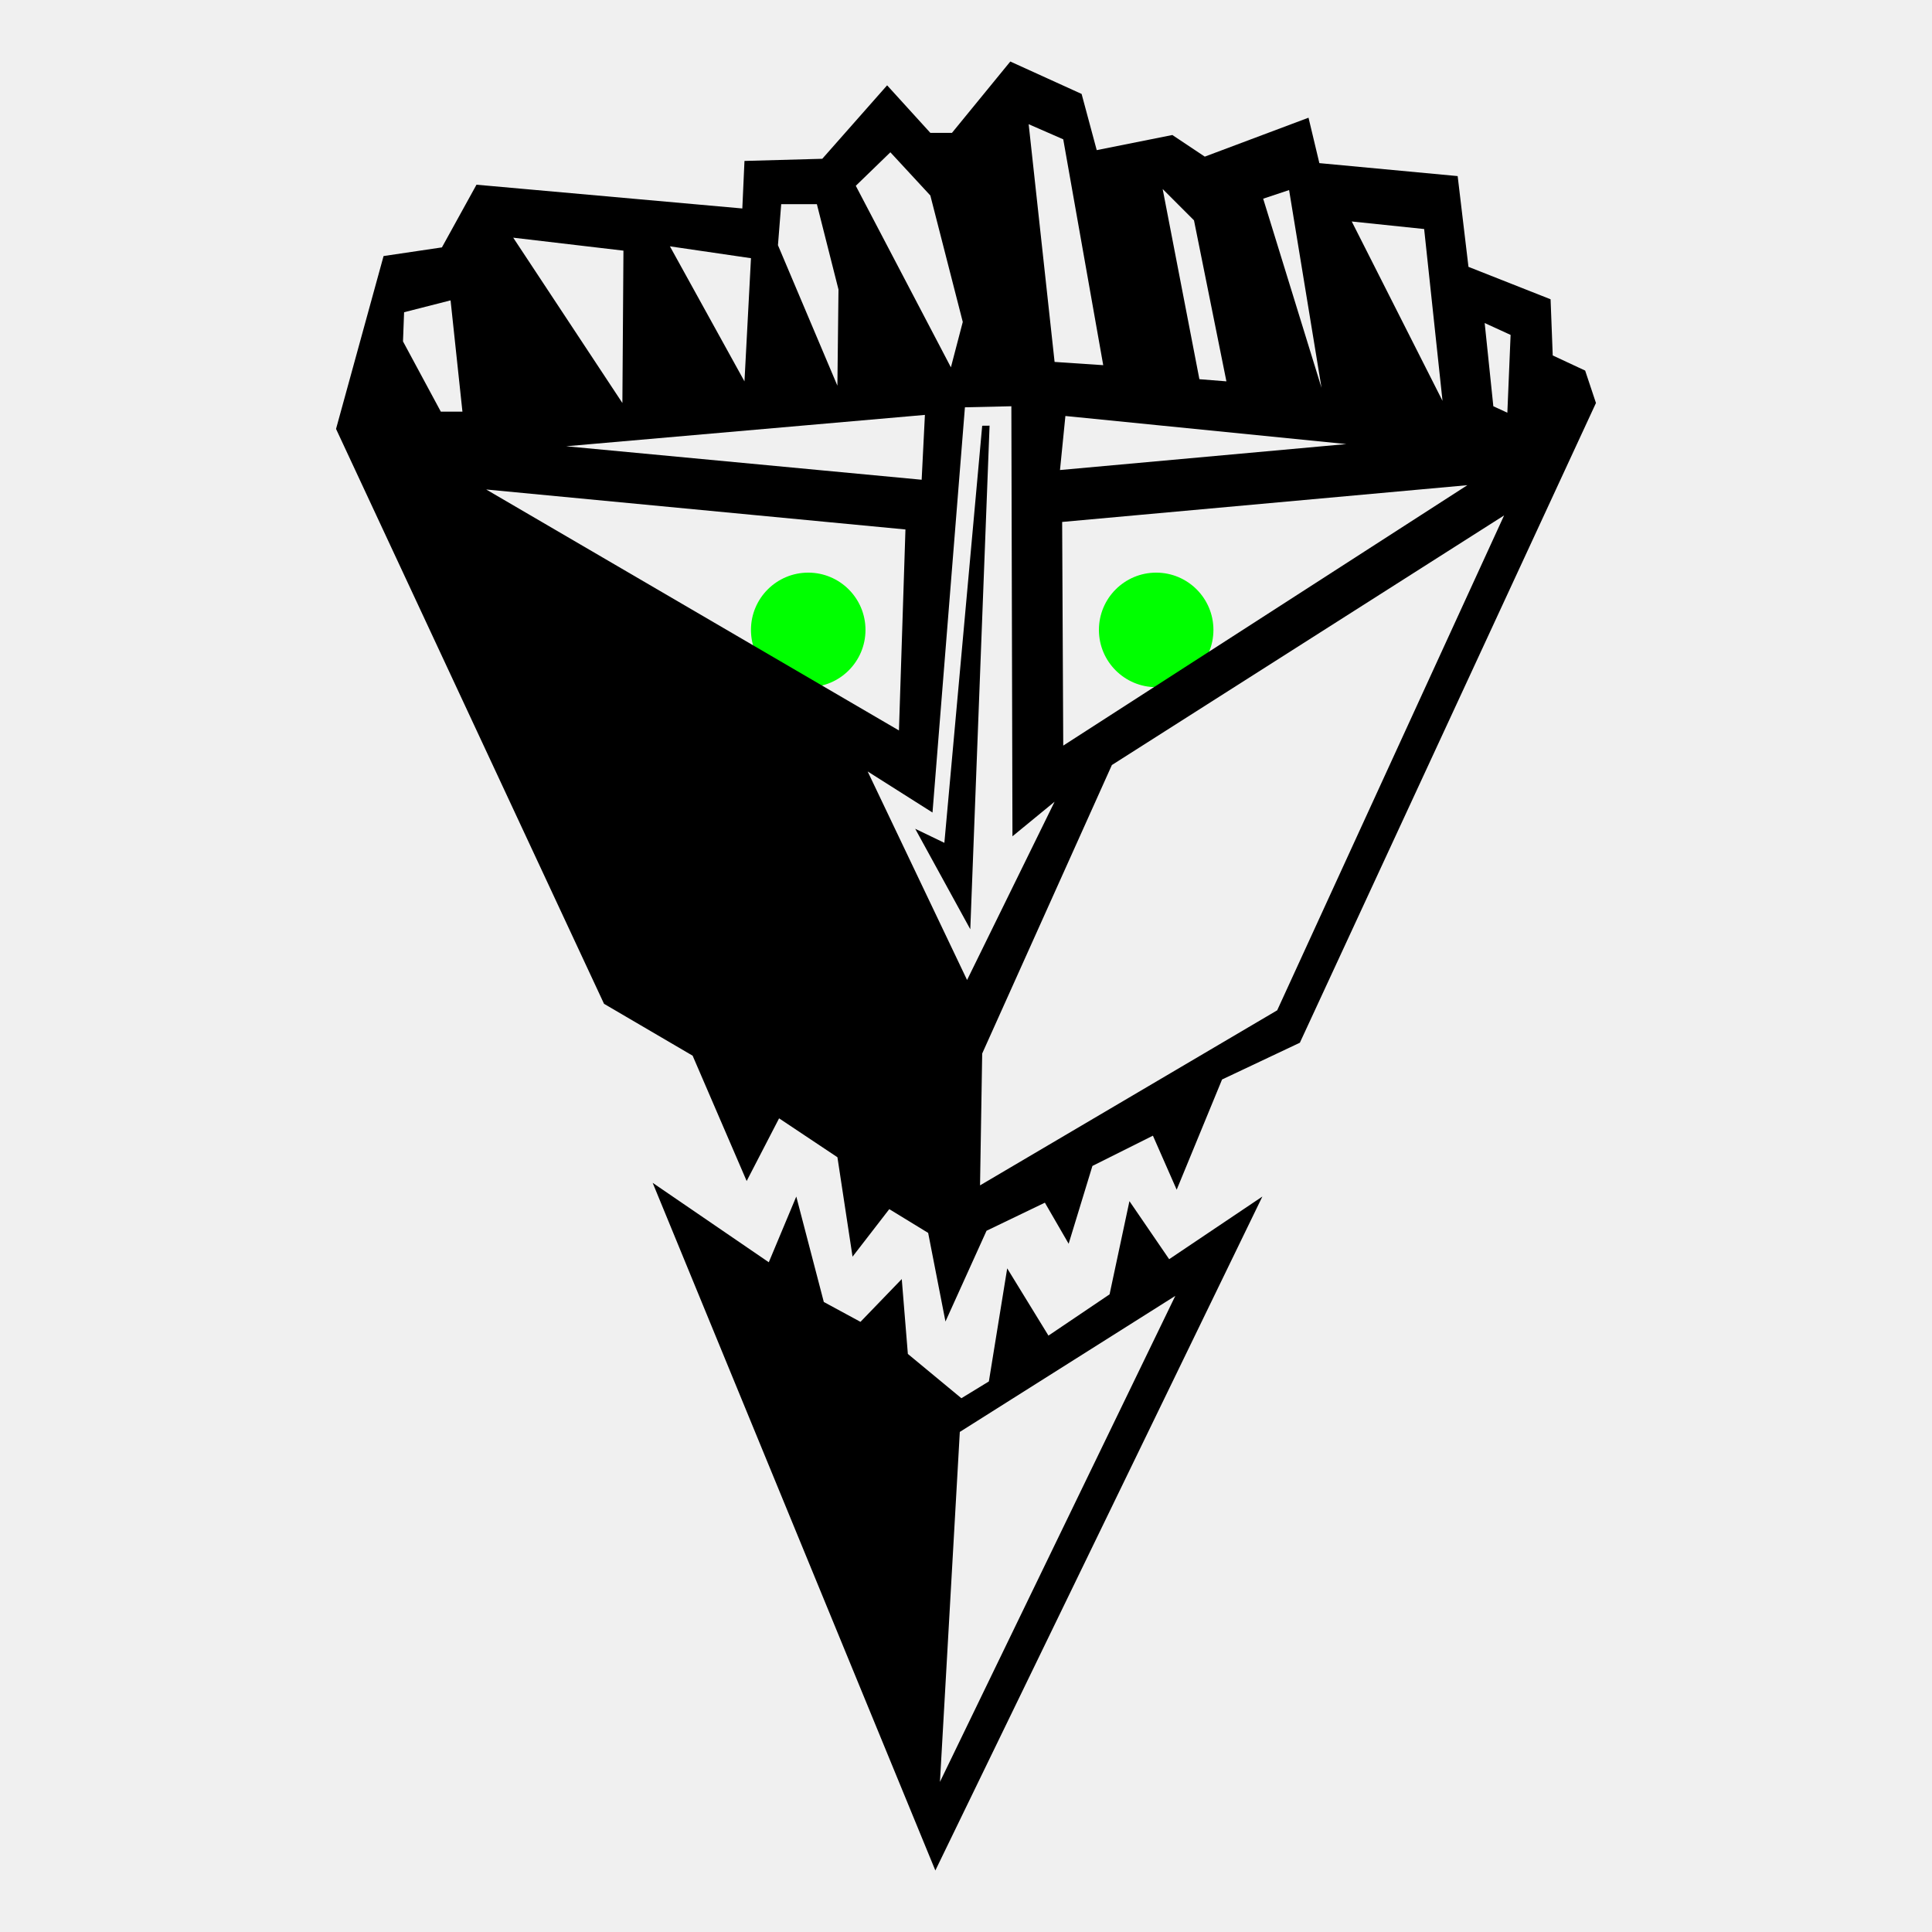
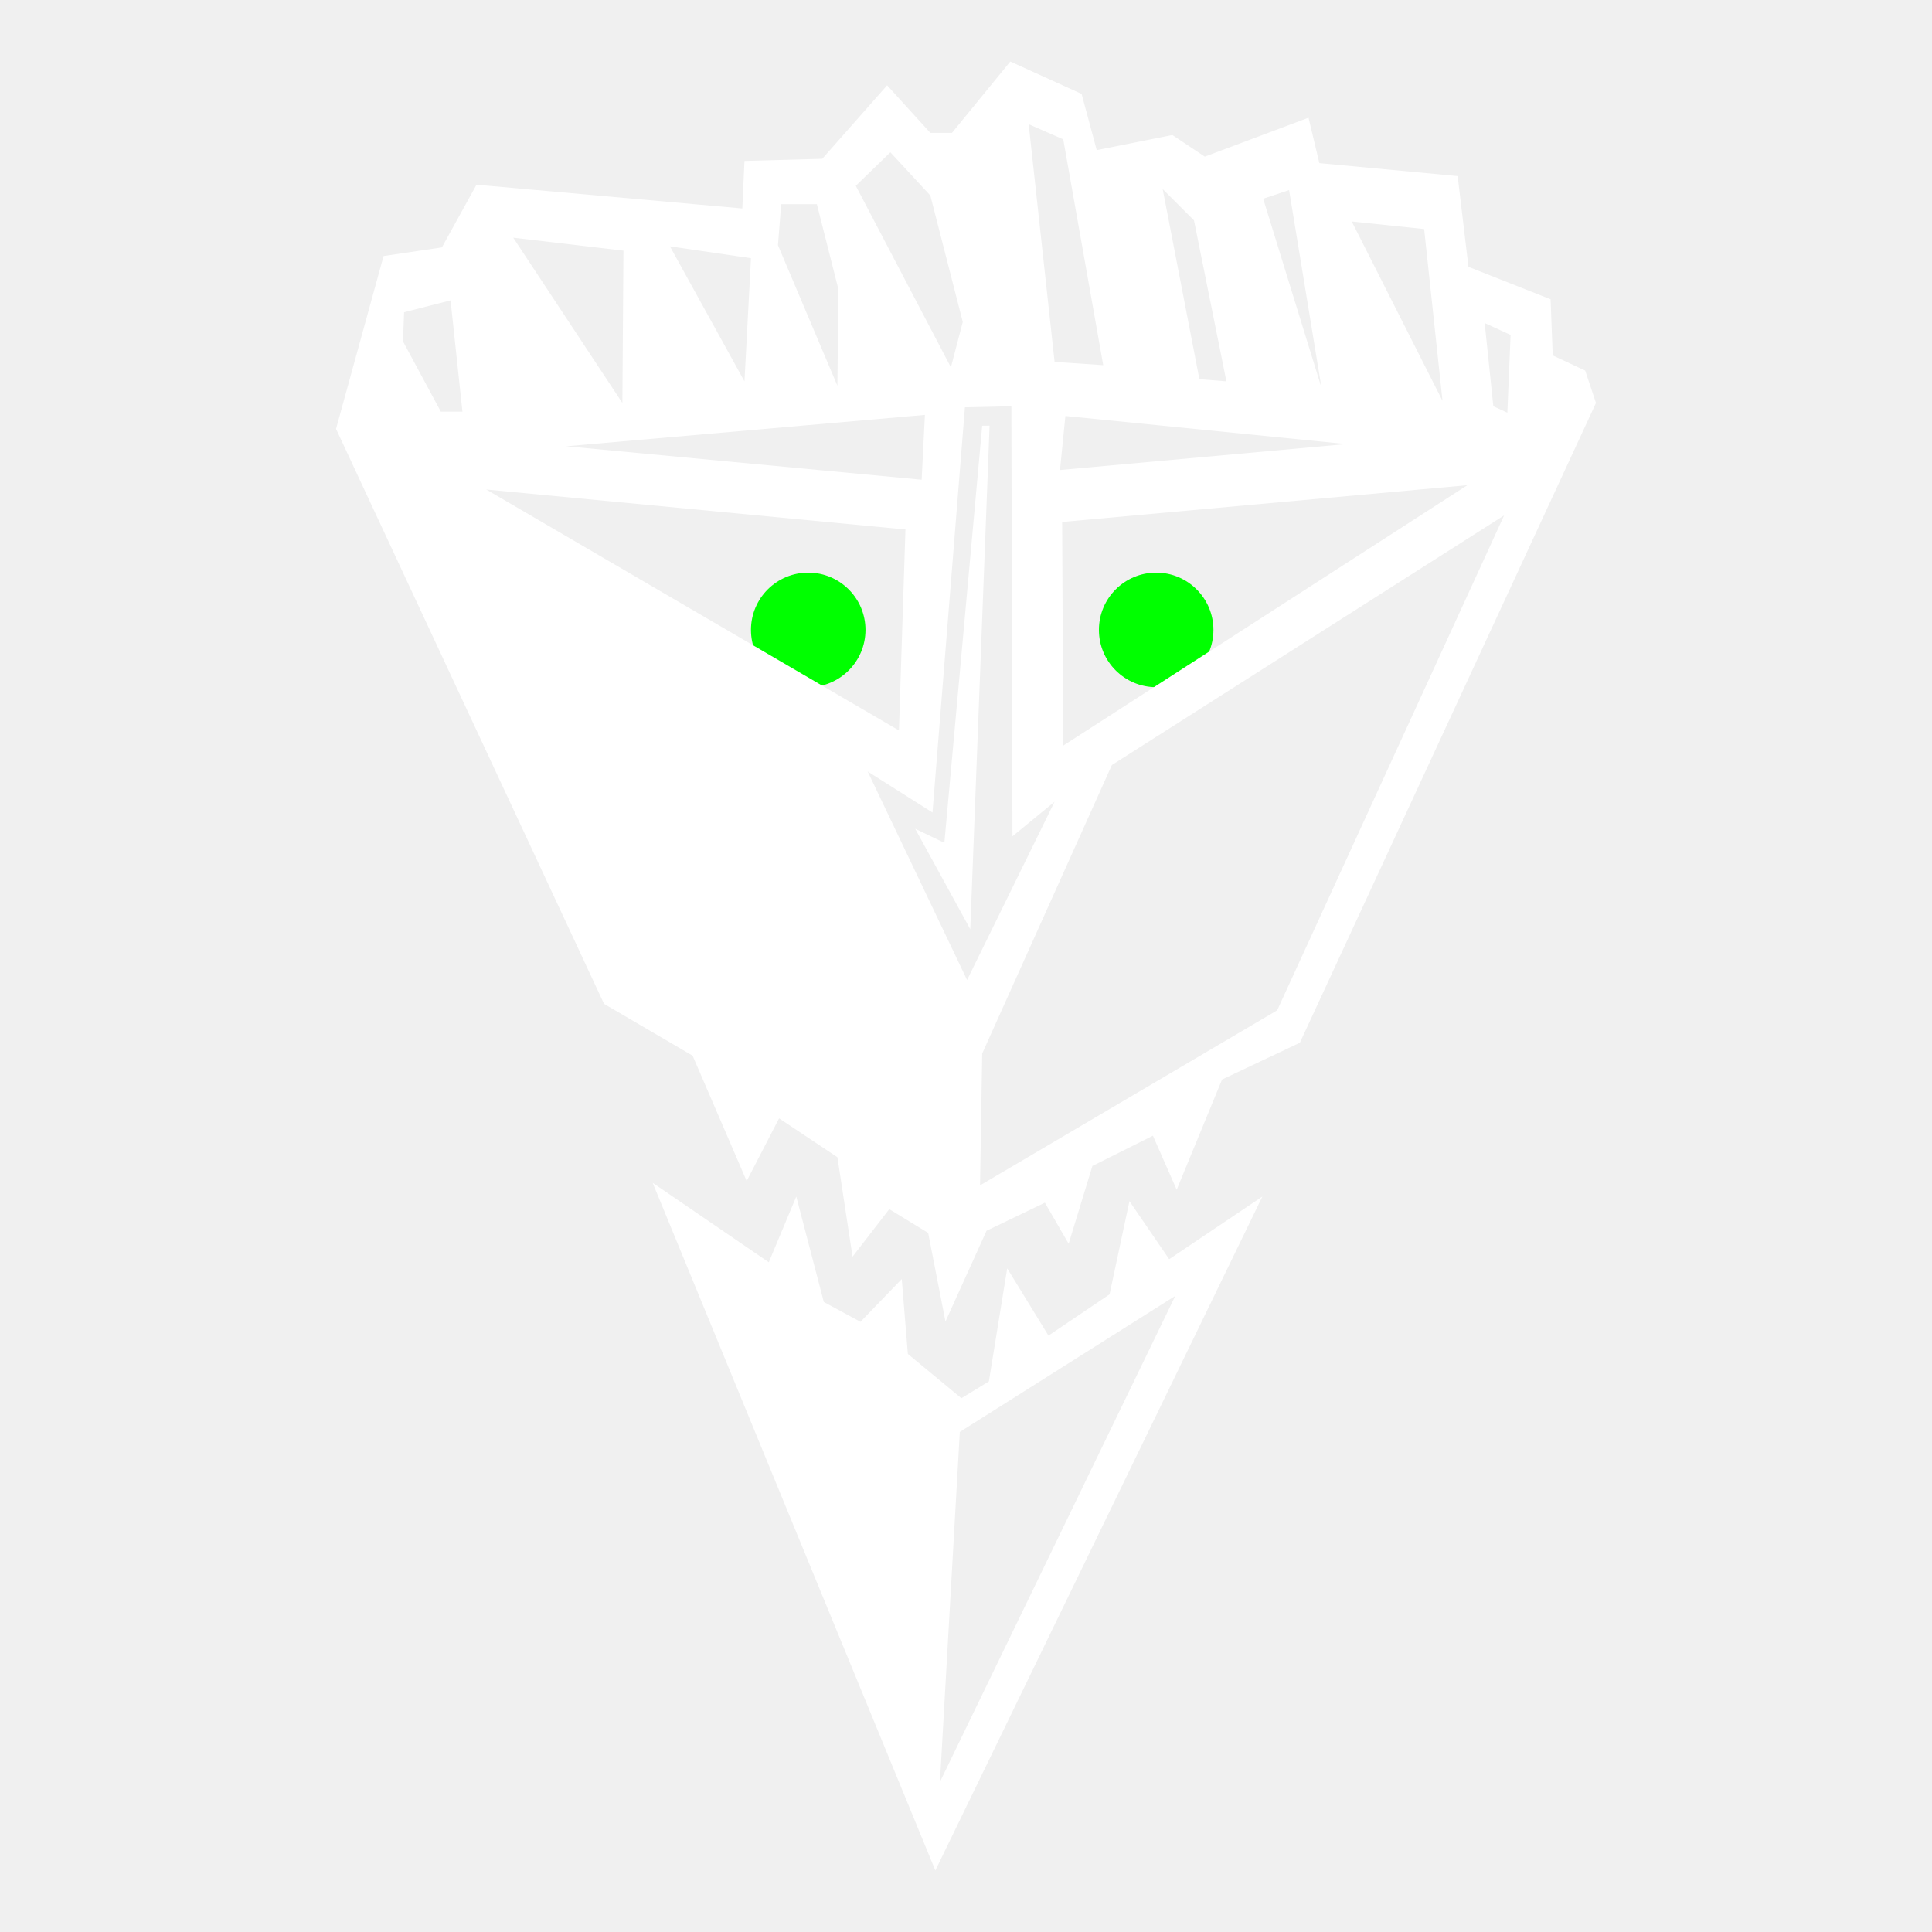
<svg xmlns="http://www.w3.org/2000/svg" width="200" height="200" viewBox="0 0 52.917 52.917" version="1.1" id="svg5">
  <defs id="defs8" />
  <g id="layer1">
    <path id="path2565" fill="#00ff00" d="M 83.668 59.279 A 5.929 5.929 0 0 0 77.74 65.209 A 5.929 5.929 0 0 0 83.668 71.137 A 5.929 5.929 0 0 0 89.596 65.209 A 5.929 5.929 0 0 0 83.668 59.279 z M 119.688 59.279 A 5.929 5.929 0 0 0 113.76 65.209 A 5.929 5.929 0 0 0 119.688 71.137 A 5.929 5.929 0 0 0 125.615 65.209 A 5.929 5.929 0 0 0 119.688 59.279 z " transform="scale(0.2645833)" />
-     <path id="path869" fill="currentColor" d="M 27.672,1.685 26.074,3.639 h -0.592 l -1.184,-1.302 -1.776,2.012 -2.131,0.059 -0.059,1.302 -7.281,-0.651 -0.947,1.717 -1.598,0.237 -1.302,4.735 7.34,15.746 2.427,1.421 1.48,3.433 0.888,-1.717 1.598,1.066 0.414,2.723 1.006,-1.302 1.065,0.651 0.474,2.427 1.125,-2.486 1.598,-0.769 0.651,1.125 0.651,-2.131 1.657,-0.829 0.651,1.48 1.243,-3.019 2.131,-1.007 L 43.713,11.038 43.417,10.15 42.529,9.736 42.47,8.197 40.221,7.309 39.925,4.823 36.137,4.468 35.84,3.224 32.999,4.29 32.111,3.698 30.039,4.112 29.625,2.573 Z m 0.503,1.717 0.947,0.414 1.095,6.186 -1.332,-0.089 z m -3.788,0.769 1.095,1.184 0.888,3.463 -0.325,1.243 -2.605,-4.972 z m 7.458,1.006 0.858,0.858 0.888,4.41 -0.74,-0.059 z m 3.463,0.029 0.888,5.416 -1.598,-5.18 z M 21.397,5.592 h 0.977 l 0.592,2.338 -0.03,2.634 -1.628,-3.848 z m 15.627,0.474 1.983,0.207 0.503,4.706 z m -22.967,0.444 3.019,0.355 -0.029,4.173 z m 4.292,0.237 2.22,0.325 -0.178,3.374 z m -6.008,1.48 0.325,3.048 H 12.074 L 11.038,9.351 11.068,8.552 Z M 40.665,8.848 41.375,9.173 41.286,11.304 40.902,11.127 Z m -12.964,2.279 0.03,11.779 1.154,-0.947 -2.397,4.883 -2.723,-5.712 1.776,1.125 0.888,-11.099 z m -2.368,0.237 -0.089,1.776 -9.737,-0.917 z m 3.848,0.03 7.695,0.769 -7.843,0.711 z m -2.077,0.265 -0.202,0.002 -1.036,11.424 -0.799,-0.385 1.509,2.752 z m 13.087,1.63 -11.069,7.133 -0.03,-6.126 z m -26.874,0.118 11.483,1.095 -0.178,5.505 z m 27.88,0.71 -6.215,13.555 -8.139,4.795 0.059,-3.611 3.552,-7.902 z m -23.321,18.28 7.743,18.835 8.957,-18.459 -2.553,1.716 -1.088,-1.59 -0.544,2.553 -1.674,1.13 -1.13,-1.842 -0.502,3.097 -0.753,0.46 L 24.866,37.084 24.699,35.033 23.568,36.205 22.564,35.661 21.81,32.773 21.057,34.573 Z m 14.315,3.097 -6.446,13.311 0.544,-9.585 z" />
+     <path id="path869" fill="#ffffff" d="M 27.672,1.685 26.074,3.639 h -0.592 l -1.184,-1.302 -1.776,2.012 -2.131,0.059 -0.059,1.302 -7.281,-0.651 -0.947,1.717 -1.598,0.237 -1.302,4.735 7.34,15.746 2.427,1.421 1.48,3.433 0.888,-1.717 1.598,1.066 0.414,2.723 1.006,-1.302 1.065,0.651 0.474,2.427 1.125,-2.486 1.598,-0.769 0.651,1.125 0.651,-2.131 1.657,-0.829 0.651,1.48 1.243,-3.019 2.131,-1.007 L 43.713,11.038 43.417,10.15 42.529,9.736 42.47,8.197 40.221,7.309 39.925,4.823 36.137,4.468 35.84,3.224 32.999,4.29 32.111,3.698 30.039,4.112 29.625,2.573 Z m 0.503,1.717 0.947,0.414 1.095,6.186 -1.332,-0.089 z m -3.788,0.769 1.095,1.184 0.888,3.463 -0.325,1.243 -2.605,-4.972 z m 7.458,1.006 0.858,0.858 0.888,4.41 -0.74,-0.059 z m 3.463,0.029 0.888,5.416 -1.598,-5.18 z M 21.397,5.592 h 0.977 l 0.592,2.338 -0.03,2.634 -1.628,-3.848 z m 15.627,0.474 1.983,0.207 0.503,4.706 z m -22.967,0.444 3.019,0.355 -0.029,4.173 z m 4.292,0.237 2.22,0.325 -0.178,3.374 z m -6.008,1.48 0.325,3.048 H 12.074 L 11.038,9.351 11.068,8.552 Z M 40.665,8.848 41.375,9.173 41.286,11.304 40.902,11.127 Z m -12.964,2.279 0.03,11.779 1.154,-0.947 -2.397,4.883 -2.723,-5.712 1.776,1.125 0.888,-11.099 z m -2.368,0.237 -0.089,1.776 -9.737,-0.917 z m 3.848,0.03 7.695,0.769 -7.843,0.711 z m -2.077,0.265 -0.202,0.002 -1.036,11.424 -0.799,-0.385 1.509,2.752 z m 13.087,1.63 -11.069,7.133 -0.03,-6.126 z m -26.874,0.118 11.483,1.095 -0.178,5.505 z m 27.88,0.71 -6.215,13.555 -8.139,4.795 0.059,-3.611 3.552,-7.902 z m -23.321,18.28 7.743,18.835 8.957,-18.459 -2.553,1.716 -1.088,-1.59 -0.544,2.553 -1.674,1.13 -1.13,-1.842 -0.502,3.097 -0.753,0.46 L 24.866,37.084 24.699,35.033 23.568,36.205 22.564,35.661 21.81,32.773 21.057,34.573 Z m 14.315,3.097 -6.446,13.311 0.544,-9.585 z" />
  </g>
</svg>
